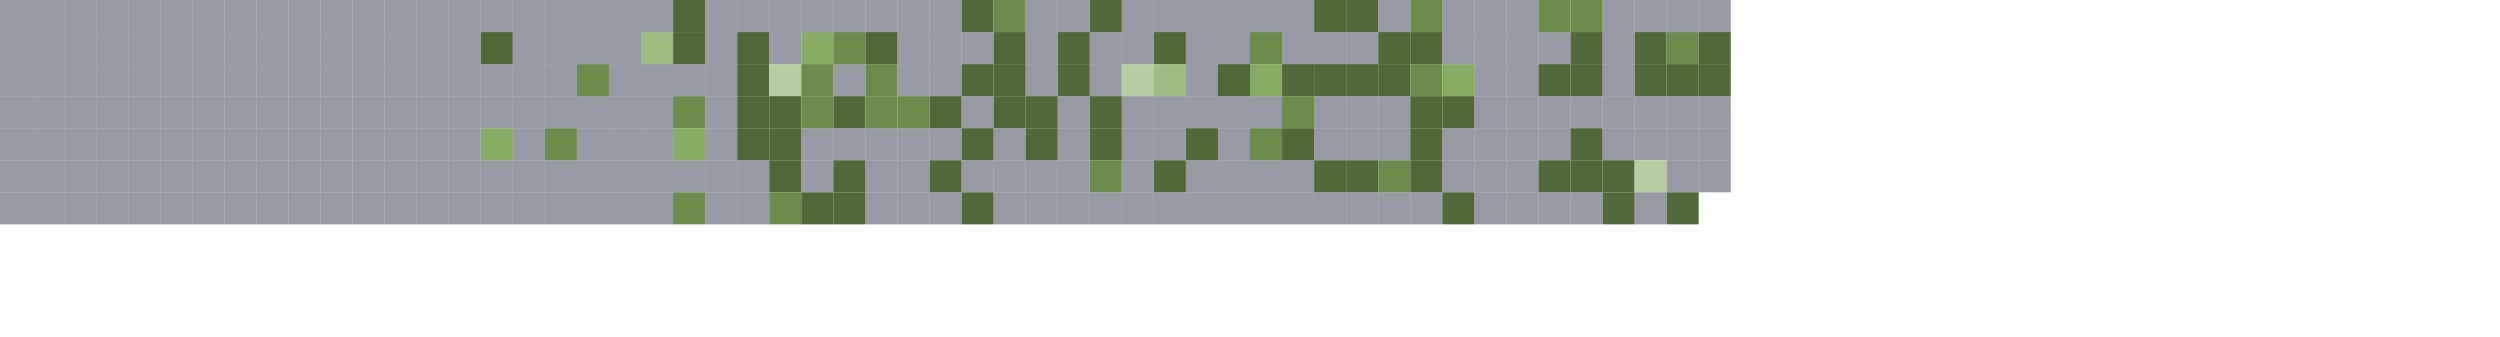
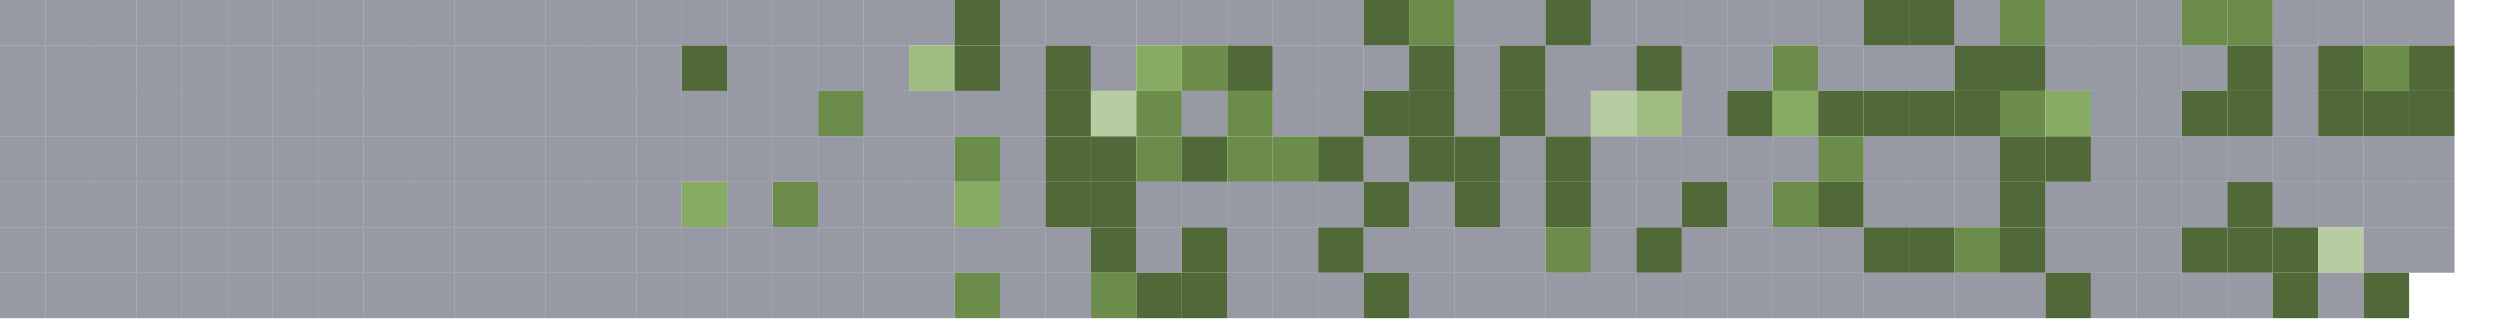
- <svg xmlns="http://www.w3.org/2000/svg" width="780" height="105" viewBox="0 0 780 105">
+ <svg xmlns="http://www.w3.org/2000/svg" width="550" height="70" viewBox="0 0 550 70">
  <defs>
</defs>
  <rect x="0" y="0" width="10" height="10" fill="#52576799" />
  <rect x="0" y="10" width="10" height="10" fill="#52576799" />
  <rect x="0" y="20" width="10" height="10" fill="#52576799" />
  <rect x="0" y="30" width="10" height="10" fill="#52576799" />
  <rect x="0" y="40" width="10" height="10" fill="#52576799" />
  <rect x="0" y="50" width="10" height="10" fill="#52576799" />
  <rect x="0" y="60" width="10" height="10" fill="#52576799" />
  <rect x="10" y="0" width="10" height="10" fill="#52576799" />
  <rect x="10" y="10" width="10" height="10" fill="#52576799" />
  <rect x="10" y="20" width="10" height="10" fill="#52576799" />
  <rect x="10" y="30" width="10" height="10" fill="#52576799" />
  <rect x="10" y="40" width="10" height="10" fill="#52576799" />
  <rect x="10" y="50" width="10" height="10" fill="#52576799" />
  <rect x="10" y="60" width="10" height="10" fill="#52576799" />
  <rect x="20" y="0" width="10" height="10" fill="#52576799" />
  <rect x="20" y="10" width="10" height="10" fill="#52576799" />
  <rect x="20" y="20" width="10" height="10" fill="#52576799" />
  <rect x="20" y="30" width="10" height="10" fill="#52576799" />
  <rect x="20" y="40" width="10" height="10" fill="#52576799" />
  <rect x="20" y="50" width="10" height="10" fill="#52576799" />
  <rect x="20" y="60" width="10" height="10" fill="#52576799" />
  <rect x="30" y="0" width="10" height="10" fill="#52576799" />
  <rect x="30" y="10" width="10" height="10" fill="#52576799" />
  <rect x="30" y="20" width="10" height="10" fill="#52576799" />
  <rect x="30" y="30" width="10" height="10" fill="#52576799" />
  <rect x="30" y="40" width="10" height="10" fill="#52576799" />
  <rect x="30" y="50" width="10" height="10" fill="#52576799" />
  <rect x="30" y="60" width="10" height="10" fill="#52576799" />
  <rect x="40" y="0" width="10" height="10" fill="#52576799" />
  <rect x="40" y="10" width="10" height="10" fill="#52576799" />
  <rect x="40" y="20" width="10" height="10" fill="#52576799" />
  <rect x="40" y="30" width="10" height="10" fill="#52576799" />
  <rect x="40" y="40" width="10" height="10" fill="#52576799" />
  <rect x="40" y="50" width="10" height="10" fill="#52576799" />
  <rect x="40" y="60" width="10" height="10" fill="#52576799" />
  <rect x="50" y="0" width="10" height="10" fill="#52576799" />
  <rect x="50" y="10" width="10" height="10" fill="#52576799" />
  <rect x="50" y="20" width="10" height="10" fill="#52576799" />
  <rect x="50" y="30" width="10" height="10" fill="#52576799" />
  <rect x="50" y="40" width="10" height="10" fill="#52576799" />
  <rect x="50" y="50" width="10" height="10" fill="#52576799" />
  <rect x="50" y="60" width="10" height="10" fill="#52576799" />
  <rect x="60" y="0" width="10" height="10" fill="#52576799" />
  <rect x="60" y="10" width="10" height="10" fill="#52576799" />
  <rect x="60" y="20" width="10" height="10" fill="#52576799" />
  <rect x="60" y="30" width="10" height="10" fill="#52576799" />
  <rect x="60" y="40" width="10" height="10" fill="#52576799" />
  <rect x="60" y="50" width="10" height="10" fill="#52576799" />
  <rect x="60" y="60" width="10" height="10" fill="#52576799" />
  <rect x="70" y="0" width="10" height="10" fill="#52576799" />
  <rect x="70" y="10" width="10" height="10" fill="#52576799" />
  <rect x="70" y="20" width="10" height="10" fill="#52576799" />
  <rect x="70" y="30" width="10" height="10" fill="#52576799" />
  <rect x="70" y="40" width="10" height="10" fill="#52576799" />
  <rect x="70" y="50" width="10" height="10" fill="#52576799" />
  <rect x="70" y="60" width="10" height="10" fill="#52576799" />
  <rect x="80" y="0" width="10" height="10" fill="#52576799" />
  <rect x="80" y="10" width="10" height="10" fill="#52576799" />
  <rect x="80" y="20" width="10" height="10" fill="#52576799" />
  <rect x="80" y="30" width="10" height="10" fill="#52576799" />
  <rect x="80" y="40" width="10" height="10" fill="#52576799" />
  <rect x="80" y="50" width="10" height="10" fill="#52576799" />
  <rect x="80" y="60" width="10" height="10" fill="#52576799" />
  <rect x="90" y="0" width="10" height="10" fill="#52576799" />
  <rect x="90" y="10" width="10" height="10" fill="#52576799" />
  <rect x="90" y="20" width="10" height="10" fill="#52576799" />
  <rect x="90" y="30" width="10" height="10" fill="#52576799" />
  <rect x="90" y="40" width="10" height="10" fill="#52576799" />
  <rect x="90" y="50" width="10" height="10" fill="#52576799" />
  <rect x="90" y="60" width="10" height="10" fill="#52576799" />
  <rect x="100" y="0" width="10" height="10" fill="#52576799" />
  <rect x="100" y="10" width="10" height="10" fill="#52576799" />
  <rect x="100" y="20" width="10" height="10" fill="#52576799" />
  <rect x="100" y="30" width="10" height="10" fill="#52576799" />
  <rect x="100" y="40" width="10" height="10" fill="#52576799" />
  <rect x="100" y="50" width="10" height="10" fill="#52576799" />
  <rect x="100" y="60" width="10" height="10" fill="#52576799" />
  <rect x="110" y="0" width="10" height="10" fill="#52576799" />
  <rect x="110" y="10" width="10" height="10" fill="#52576799" />
  <rect x="110" y="20" width="10" height="10" fill="#52576799" />
  <rect x="110" y="30" width="10" height="10" fill="#52576799" />
  <rect x="110" y="40" width="10" height="10" fill="#52576799" />
  <rect x="110" y="50" width="10" height="10" fill="#52576799" />
  <rect x="110" y="60" width="10" height="10" fill="#52576799" />
  <rect x="120" y="0" width="10" height="10" fill="#52576799" />
  <rect x="120" y="10" width="10" height="10" fill="#52576799" />
  <rect x="120" y="20" width="10" height="10" fill="#52576799" />
  <rect x="120" y="30" width="10" height="10" fill="#52576799" />
  <rect x="120" y="40" width="10" height="10" fill="#52576799" />
  <rect x="120" y="50" width="10" height="10" fill="#52576799" />
  <rect x="120" y="60" width="10" height="10" fill="#52576799" />
  <rect x="130" y="0" width="10" height="10" fill="#52576799" />
  <rect x="130" y="10" width="10" height="10" fill="#52576799" />
  <rect x="130" y="20" width="10" height="10" fill="#52576799" />
  <rect x="130" y="30" width="10" height="10" fill="#52576799" />
  <rect x="130" y="40" width="10" height="10" fill="#52576799" />
  <rect x="130" y="50" width="10" height="10" fill="#52576799" />
  <rect x="130" y="60" width="10" height="10" fill="#52576799" />
  <rect x="140" y="0" width="10" height="10" fill="#52576799" />
  <rect x="140" y="10" width="10" height="10" fill="#52576799" />
  <rect x="140" y="20" width="10" height="10" fill="#52576799" />
  <rect x="140" y="30" width="10" height="10" fill="#52576799" />
  <rect x="140" y="40" width="10" height="10" fill="#52576799" />
  <rect x="140" y="50" width="10" height="10" fill="#52576799" />
  <rect x="140" y="60" width="10" height="10" fill="#52576799" />
  <rect x="150" y="0" width="10" height="10" fill="#52576799" />
  <rect x="150" y="10" width="10" height="10" fill="#516939" />
  <rect x="150" y="20" width="10" height="10" fill="#52576799" />
  <rect x="150" y="30" width="10" height="10" fill="#52576799" />
  <rect x="150" y="40" width="10" height="10" fill="#87ab63" />
  <rect x="150" y="50" width="10" height="10" fill="#52576799" />
  <rect x="150" y="60" width="10" height="10" fill="#52576799" />
  <rect x="160" y="0" width="10" height="10" fill="#52576799" />
  <rect x="160" y="10" width="10" height="10" fill="#52576799" />
  <rect x="160" y="20" width="10" height="10" fill="#52576799" />
  <rect x="160" y="30" width="10" height="10" fill="#52576799" />
  <rect x="160" y="40" width="10" height="10" fill="#52576799" />
  <rect x="160" y="50" width="10" height="10" fill="#52576799" />
  <rect x="160" y="60" width="10" height="10" fill="#52576799" />
  <rect x="170" y="0" width="10" height="10" fill="#52576799" />
  <rect x="170" y="10" width="10" height="10" fill="#52576799" />
  <rect x="170" y="20" width="10" height="10" fill="#52576799" />
  <rect x="170" y="30" width="10" height="10" fill="#52576799" />
  <rect x="170" y="40" width="10" height="10" fill="#6c8c4c" />
  <rect x="170" y="50" width="10" height="10" fill="#52576799" />
  <rect x="170" y="60" width="10" height="10" fill="#52576799" />
  <rect x="180" y="0" width="10" height="10" fill="#52576799" />
  <rect x="180" y="10" width="10" height="10" fill="#52576799" />
  <rect x="180" y="20" width="10" height="10" fill="#6c8c4c" />
  <rect x="180" y="30" width="10" height="10" fill="#52576799" />
  <rect x="180" y="40" width="10" height="10" fill="#52576799" />
  <rect x="180" y="50" width="10" height="10" fill="#52576799" />
  <rect x="180" y="60" width="10" height="10" fill="#52576799" />
  <rect x="190" y="0" width="10" height="10" fill="#52576799" />
  <rect x="190" y="10" width="10" height="10" fill="#52576799" />
  <rect x="190" y="20" width="10" height="10" fill="#52576799" />
  <rect x="190" y="30" width="10" height="10" fill="#52576799" />
  <rect x="190" y="40" width="10" height="10" fill="#52576799" />
  <rect x="190" y="50" width="10" height="10" fill="#52576799" />
  <rect x="190" y="60" width="10" height="10" fill="#52576799" />
  <rect x="200" y="0" width="10" height="10" fill="#52576799" />
  <rect x="200" y="10" width="10" height="10" fill="#9fbc82" />
  <rect x="200" y="20" width="10" height="10" fill="#52576799" />
  <rect x="200" y="30" width="10" height="10" fill="#52576799" />
  <rect x="200" y="40" width="10" height="10" fill="#52576799" />
  <rect x="200" y="50" width="10" height="10" fill="#52576799" />
  <rect x="200" y="60" width="10" height="10" fill="#52576799" />
  <rect x="210" y="0" width="10" height="10" fill="#516939" />
  <rect x="210" y="10" width="10" height="10" fill="#516939" />
  <rect x="210" y="20" width="10" height="10" fill="#52576799" />
  <rect x="210" y="30" width="10" height="10" fill="#6c8c4c" />
  <rect x="210" y="40" width="10" height="10" fill="#87ab63" />
  <rect x="210" y="50" width="10" height="10" fill="#52576799" />
  <rect x="210" y="60" width="10" height="10" fill="#6c8c4c" />
  <rect x="220" y="0" width="10" height="10" fill="#52576799" />
  <rect x="220" y="10" width="10" height="10" fill="#52576799" />
  <rect x="220" y="20" width="10" height="10" fill="#52576799" />
  <rect x="220" y="30" width="10" height="10" fill="#52576799" />
  <rect x="220" y="40" width="10" height="10" fill="#52576799" />
  <rect x="220" y="50" width="10" height="10" fill="#52576799" />
  <rect x="220" y="60" width="10" height="10" fill="#52576799" />
  <rect x="230" y="0" width="10" height="10" fill="#52576799" />
  <rect x="230" y="10" width="10" height="10" fill="#516939" />
  <rect x="230" y="20" width="10" height="10" fill="#516939" />
  <rect x="230" y="30" width="10" height="10" fill="#516939" />
  <rect x="230" y="40" width="10" height="10" fill="#516939" />
  <rect x="230" y="50" width="10" height="10" fill="#52576799" />
  <rect x="230" y="60" width="10" height="10" fill="#52576799" />
  <rect x="240" y="0" width="10" height="10" fill="#52576799" />
  <rect x="240" y="10" width="10" height="10" fill="#52576799" />
  <rect x="240" y="20" width="10" height="10" fill="#b7cda1" />
  <rect x="240" y="30" width="10" height="10" fill="#516939" />
  <rect x="240" y="40" width="10" height="10" fill="#516939" />
  <rect x="240" y="50" width="10" height="10" fill="#516939" />
  <rect x="240" y="60" width="10" height="10" fill="#6c8c4c" />
  <rect x="250" y="0" width="10" height="10" fill="#52576799" />
  <rect x="250" y="10" width="10" height="10" fill="#87ab63" />
  <rect x="250" y="20" width="10" height="10" fill="#6c8c4c" />
  <rect x="250" y="30" width="10" height="10" fill="#6c8c4c" />
  <rect x="250" y="40" width="10" height="10" fill="#52576799" />
  <rect x="250" y="50" width="10" height="10" fill="#52576799" />
  <rect x="250" y="60" width="10" height="10" fill="#516939" />
  <rect x="260" y="0" width="10" height="10" fill="#52576799" />
  <rect x="260" y="10" width="10" height="10" fill="#6c8c4c" />
  <rect x="260" y="20" width="10" height="10" fill="#52576799" />
  <rect x="260" y="30" width="10" height="10" fill="#516939" />
  <rect x="260" y="40" width="10" height="10" fill="#52576799" />
  <rect x="260" y="50" width="10" height="10" fill="#516939" />
  <rect x="260" y="60" width="10" height="10" fill="#516939" />
  <rect x="270" y="0" width="10" height="10" fill="#52576799" />
  <rect x="270" y="10" width="10" height="10" fill="#516939" />
  <rect x="270" y="20" width="10" height="10" fill="#6c8c4c" />
  <rect x="270" y="30" width="10" height="10" fill="#6c8c4c" />
  <rect x="270" y="40" width="10" height="10" fill="#52576799" />
  <rect x="270" y="50" width="10" height="10" fill="#52576799" />
  <rect x="270" y="60" width="10" height="10" fill="#52576799" />
  <rect x="280" y="0" width="10" height="10" fill="#52576799" />
  <rect x="280" y="10" width="10" height="10" fill="#52576799" />
  <rect x="280" y="20" width="10" height="10" fill="#52576799" />
  <rect x="280" y="30" width="10" height="10" fill="#6c8c4c" />
  <rect x="280" y="40" width="10" height="10" fill="#52576799" />
  <rect x="280" y="50" width="10" height="10" fill="#52576799" />
  <rect x="280" y="60" width="10" height="10" fill="#52576799" />
  <rect x="290" y="0" width="10" height="10" fill="#52576799" />
  <rect x="290" y="10" width="10" height="10" fill="#52576799" />
  <rect x="290" y="20" width="10" height="10" fill="#52576799" />
  <rect x="290" y="30" width="10" height="10" fill="#516939" />
  <rect x="290" y="40" width="10" height="10" fill="#52576799" />
  <rect x="290" y="50" width="10" height="10" fill="#516939" />
  <rect x="290" y="60" width="10" height="10" fill="#52576799" />
  <rect x="300" y="0" width="10" height="10" fill="#516939" />
  <rect x="300" y="10" width="10" height="10" fill="#52576799" />
  <rect x="300" y="20" width="10" height="10" fill="#516939" />
  <rect x="300" y="30" width="10" height="10" fill="#52576799" />
  <rect x="300" y="40" width="10" height="10" fill="#516939" />
  <rect x="300" y="50" width="10" height="10" fill="#52576799" />
  <rect x="300" y="60" width="10" height="10" fill="#516939" />
  <rect x="310" y="0" width="10" height="10" fill="#6c8c4c" />
  <rect x="310" y="10" width="10" height="10" fill="#516939" />
  <rect x="310" y="20" width="10" height="10" fill="#516939" />
  <rect x="310" y="30" width="10" height="10" fill="#516939" />
  <rect x="310" y="40" width="10" height="10" fill="#52576799" />
  <rect x="310" y="50" width="10" height="10" fill="#52576799" />
  <rect x="310" y="60" width="10" height="10" fill="#52576799" />
  <rect x="320" y="0" width="10" height="10" fill="#52576799" />
  <rect x="320" y="10" width="10" height="10" fill="#52576799" />
  <rect x="320" y="20" width="10" height="10" fill="#52576799" />
  <rect x="320" y="30" width="10" height="10" fill="#516939" />
  <rect x="320" y="40" width="10" height="10" fill="#516939" />
  <rect x="320" y="50" width="10" height="10" fill="#52576799" />
  <rect x="320" y="60" width="10" height="10" fill="#52576799" />
  <rect x="330" y="0" width="10" height="10" fill="#52576799" />
  <rect x="330" y="10" width="10" height="10" fill="#516939" />
  <rect x="330" y="20" width="10" height="10" fill="#516939" />
  <rect x="330" y="30" width="10" height="10" fill="#52576799" />
  <rect x="330" y="40" width="10" height="10" fill="#52576799" />
  <rect x="330" y="50" width="10" height="10" fill="#52576799" />
  <rect x="330" y="60" width="10" height="10" fill="#52576799" />
  <rect x="340" y="0" width="10" height="10" fill="#516939" />
  <rect x="340" y="10" width="10" height="10" fill="#52576799" />
  <rect x="340" y="20" width="10" height="10" fill="#52576799" />
  <rect x="340" y="30" width="10" height="10" fill="#516939" />
  <rect x="340" y="40" width="10" height="10" fill="#516939" />
  <rect x="340" y="50" width="10" height="10" fill="#6c8c4c" />
  <rect x="340" y="60" width="10" height="10" fill="#52576799" />
  <rect x="350" y="0" width="10" height="10" fill="#52576799" />
  <rect x="350" y="10" width="10" height="10" fill="#52576799" />
  <rect x="350" y="20" width="10" height="10" fill="#b7cda1" />
  <rect x="350" y="30" width="10" height="10" fill="#52576799" />
  <rect x="350" y="40" width="10" height="10" fill="#52576799" />
  <rect x="350" y="50" width="10" height="10" fill="#52576799" />
  <rect x="350" y="60" width="10" height="10" fill="#52576799" />
  <rect x="360" y="0" width="10" height="10" fill="#52576799" />
  <rect x="360" y="10" width="10" height="10" fill="#516939" />
  <rect x="360" y="20" width="10" height="10" fill="#9fbc82" />
  <rect x="360" y="30" width="10" height="10" fill="#52576799" />
  <rect x="360" y="40" width="10" height="10" fill="#52576799" />
  <rect x="360" y="50" width="10" height="10" fill="#516939" />
  <rect x="360" y="60" width="10" height="10" fill="#52576799" />
  <rect x="370" y="0" width="10" height="10" fill="#52576799" />
  <rect x="370" y="10" width="10" height="10" fill="#52576799" />
  <rect x="370" y="20" width="10" height="10" fill="#52576799" />
  <rect x="370" y="30" width="10" height="10" fill="#52576799" />
  <rect x="370" y="40" width="10" height="10" fill="#516939" />
  <rect x="370" y="50" width="10" height="10" fill="#52576799" />
  <rect x="370" y="60" width="10" height="10" fill="#52576799" />
  <rect x="380" y="0" width="10" height="10" fill="#52576799" />
  <rect x="380" y="10" width="10" height="10" fill="#52576799" />
  <rect x="380" y="20" width="10" height="10" fill="#516939" />
  <rect x="380" y="30" width="10" height="10" fill="#52576799" />
  <rect x="380" y="40" width="10" height="10" fill="#52576799" />
  <rect x="380" y="50" width="10" height="10" fill="#52576799" />
  <rect x="380" y="60" width="10" height="10" fill="#52576799" />
  <rect x="390" y="0" width="10" height="10" fill="#52576799" />
  <rect x="390" y="10" width="10" height="10" fill="#6c8c4c" />
  <rect x="390" y="20" width="10" height="10" fill="#87ab63" />
  <rect x="390" y="30" width="10" height="10" fill="#52576799" />
  <rect x="390" y="40" width="10" height="10" fill="#6c8c4c" />
  <rect x="390" y="50" width="10" height="10" fill="#52576799" />
  <rect x="390" y="60" width="10" height="10" fill="#52576799" />
  <rect x="400" y="0" width="10" height="10" fill="#52576799" />
  <rect x="400" y="10" width="10" height="10" fill="#52576799" />
  <rect x="400" y="20" width="10" height="10" fill="#516939" />
  <rect x="400" y="30" width="10" height="10" fill="#6c8c4c" />
  <rect x="400" y="40" width="10" height="10" fill="#516939" />
  <rect x="400" y="50" width="10" height="10" fill="#52576799" />
  <rect x="400" y="60" width="10" height="10" fill="#52576799" />
  <rect x="410" y="0" width="10" height="10" fill="#516939" />
  <rect x="410" y="10" width="10" height="10" fill="#52576799" />
  <rect x="410" y="20" width="10" height="10" fill="#516939" />
  <rect x="410" y="30" width="10" height="10" fill="#52576799" />
  <rect x="410" y="40" width="10" height="10" fill="#52576799" />
  <rect x="410" y="50" width="10" height="10" fill="#516939" />
  <rect x="410" y="60" width="10" height="10" fill="#52576799" />
  <rect x="420" y="0" width="10" height="10" fill="#516939" />
  <rect x="420" y="10" width="10" height="10" fill="#52576799" />
  <rect x="420" y="20" width="10" height="10" fill="#516939" />
  <rect x="420" y="30" width="10" height="10" fill="#52576799" />
  <rect x="420" y="40" width="10" height="10" fill="#52576799" />
  <rect x="420" y="50" width="10" height="10" fill="#516939" />
  <rect x="420" y="60" width="10" height="10" fill="#52576799" />
  <rect x="430" y="0" width="10" height="10" fill="#52576799" />
  <rect x="430" y="10" width="10" height="10" fill="#516939" />
  <rect x="430" y="20" width="10" height="10" fill="#516939" />
  <rect x="430" y="30" width="10" height="10" fill="#52576799" />
  <rect x="430" y="40" width="10" height="10" fill="#52576799" />
  <rect x="430" y="50" width="10" height="10" fill="#6c8c4c" />
  <rect x="430" y="60" width="10" height="10" fill="#52576799" />
  <rect x="440" y="0" width="10" height="10" fill="#6c8c4c" />
  <rect x="440" y="10" width="10" height="10" fill="#516939" />
  <rect x="440" y="20" width="10" height="10" fill="#6c8c4c" />
  <rect x="440" y="30" width="10" height="10" fill="#516939" />
  <rect x="440" y="40" width="10" height="10" fill="#516939" />
  <rect x="440" y="50" width="10" height="10" fill="#516939" />
  <rect x="440" y="60" width="10" height="10" fill="#52576799" />
  <rect x="450" y="0" width="10" height="10" fill="#52576799" />
  <rect x="450" y="10" width="10" height="10" fill="#52576799" />
  <rect x="450" y="20" width="10" height="10" fill="#87ab63" />
  <rect x="450" y="30" width="10" height="10" fill="#516939" />
  <rect x="450" y="40" width="10" height="10" fill="#52576799" />
  <rect x="450" y="50" width="10" height="10" fill="#52576799" />
  <rect x="450" y="60" width="10" height="10" fill="#516939" />
  <rect x="460" y="0" width="10" height="10" fill="#52576799" />
  <rect x="460" y="10" width="10" height="10" fill="#52576799" />
  <rect x="460" y="20" width="10" height="10" fill="#52576799" />
  <rect x="460" y="30" width="10" height="10" fill="#52576799" />
  <rect x="460" y="40" width="10" height="10" fill="#52576799" />
  <rect x="460" y="50" width="10" height="10" fill="#52576799" />
  <rect x="460" y="60" width="10" height="10" fill="#52576799" />
  <rect x="470" y="0" width="10" height="10" fill="#52576799" />
  <rect x="470" y="10" width="10" height="10" fill="#52576799" />
  <rect x="470" y="20" width="10" height="10" fill="#52576799" />
  <rect x="470" y="30" width="10" height="10" fill="#52576799" />
  <rect x="470" y="40" width="10" height="10" fill="#52576799" />
  <rect x="470" y="50" width="10" height="10" fill="#52576799" />
  <rect x="470" y="60" width="10" height="10" fill="#52576799" />
  <rect x="480" y="0" width="10" height="10" fill="#6c8c4c" />
  <rect x="480" y="10" width="10" height="10" fill="#52576799" />
  <rect x="480" y="20" width="10" height="10" fill="#516939" />
  <rect x="480" y="30" width="10" height="10" fill="#52576799" />
  <rect x="480" y="40" width="10" height="10" fill="#52576799" />
  <rect x="480" y="50" width="10" height="10" fill="#516939" />
  <rect x="480" y="60" width="10" height="10" fill="#52576799" />
  <rect x="490" y="0" width="10" height="10" fill="#6c8c4c" />
  <rect x="490" y="10" width="10" height="10" fill="#516939" />
  <rect x="490" y="20" width="10" height="10" fill="#516939" />
  <rect x="490" y="30" width="10" height="10" fill="#52576799" />
  <rect x="490" y="40" width="10" height="10" fill="#516939" />
  <rect x="490" y="50" width="10" height="10" fill="#516939" />
  <rect x="490" y="60" width="10" height="10" fill="#52576799" />
  <rect x="500" y="0" width="10" height="10" fill="#52576799" />
  <rect x="500" y="10" width="10" height="10" fill="#52576799" />
  <rect x="500" y="20" width="10" height="10" fill="#52576799" />
  <rect x="500" y="30" width="10" height="10" fill="#52576799" />
  <rect x="500" y="40" width="10" height="10" fill="#52576799" />
  <rect x="500" y="50" width="10" height="10" fill="#516939" />
  <rect x="500" y="60" width="10" height="10" fill="#516939" />
  <rect x="510" y="0" width="10" height="10" fill="#52576799" />
  <rect x="510" y="10" width="10" height="10" fill="#516939" />
  <rect x="510" y="20" width="10" height="10" fill="#516939" />
  <rect x="510" y="30" width="10" height="10" fill="#52576799" />
  <rect x="510" y="40" width="10" height="10" fill="#52576799" />
  <rect x="510" y="50" width="10" height="10" fill="#b7cda1" />
  <rect x="510" y="60" width="10" height="10" fill="#52576799" />
  <rect x="520" y="0" width="10" height="10" fill="#52576799" />
  <rect x="520" y="10" width="10" height="10" fill="#6c8c4c" />
  <rect x="520" y="20" width="10" height="10" fill="#516939" />
  <rect x="520" y="30" width="10" height="10" fill="#52576799" />
  <rect x="520" y="40" width="10" height="10" fill="#52576799" />
  <rect x="520" y="50" width="10" height="10" fill="#52576799" />
  <rect x="520" y="60" width="10" height="10" fill="#516939" />
  <rect x="530" y="0" width="10" height="10" fill="#52576799" />
  <rect x="530" y="10" width="10" height="10" fill="#516939" />
  <rect x="530" y="20" width="10" height="10" fill="#516939" />
  <rect x="530" y="30" width="10" height="10" fill="#52576799" />
  <rect x="530" y="40" width="10" height="10" fill="#52576799" />
  <rect x="530" y="50" width="10" height="10" fill="#52576799" />
</svg>
